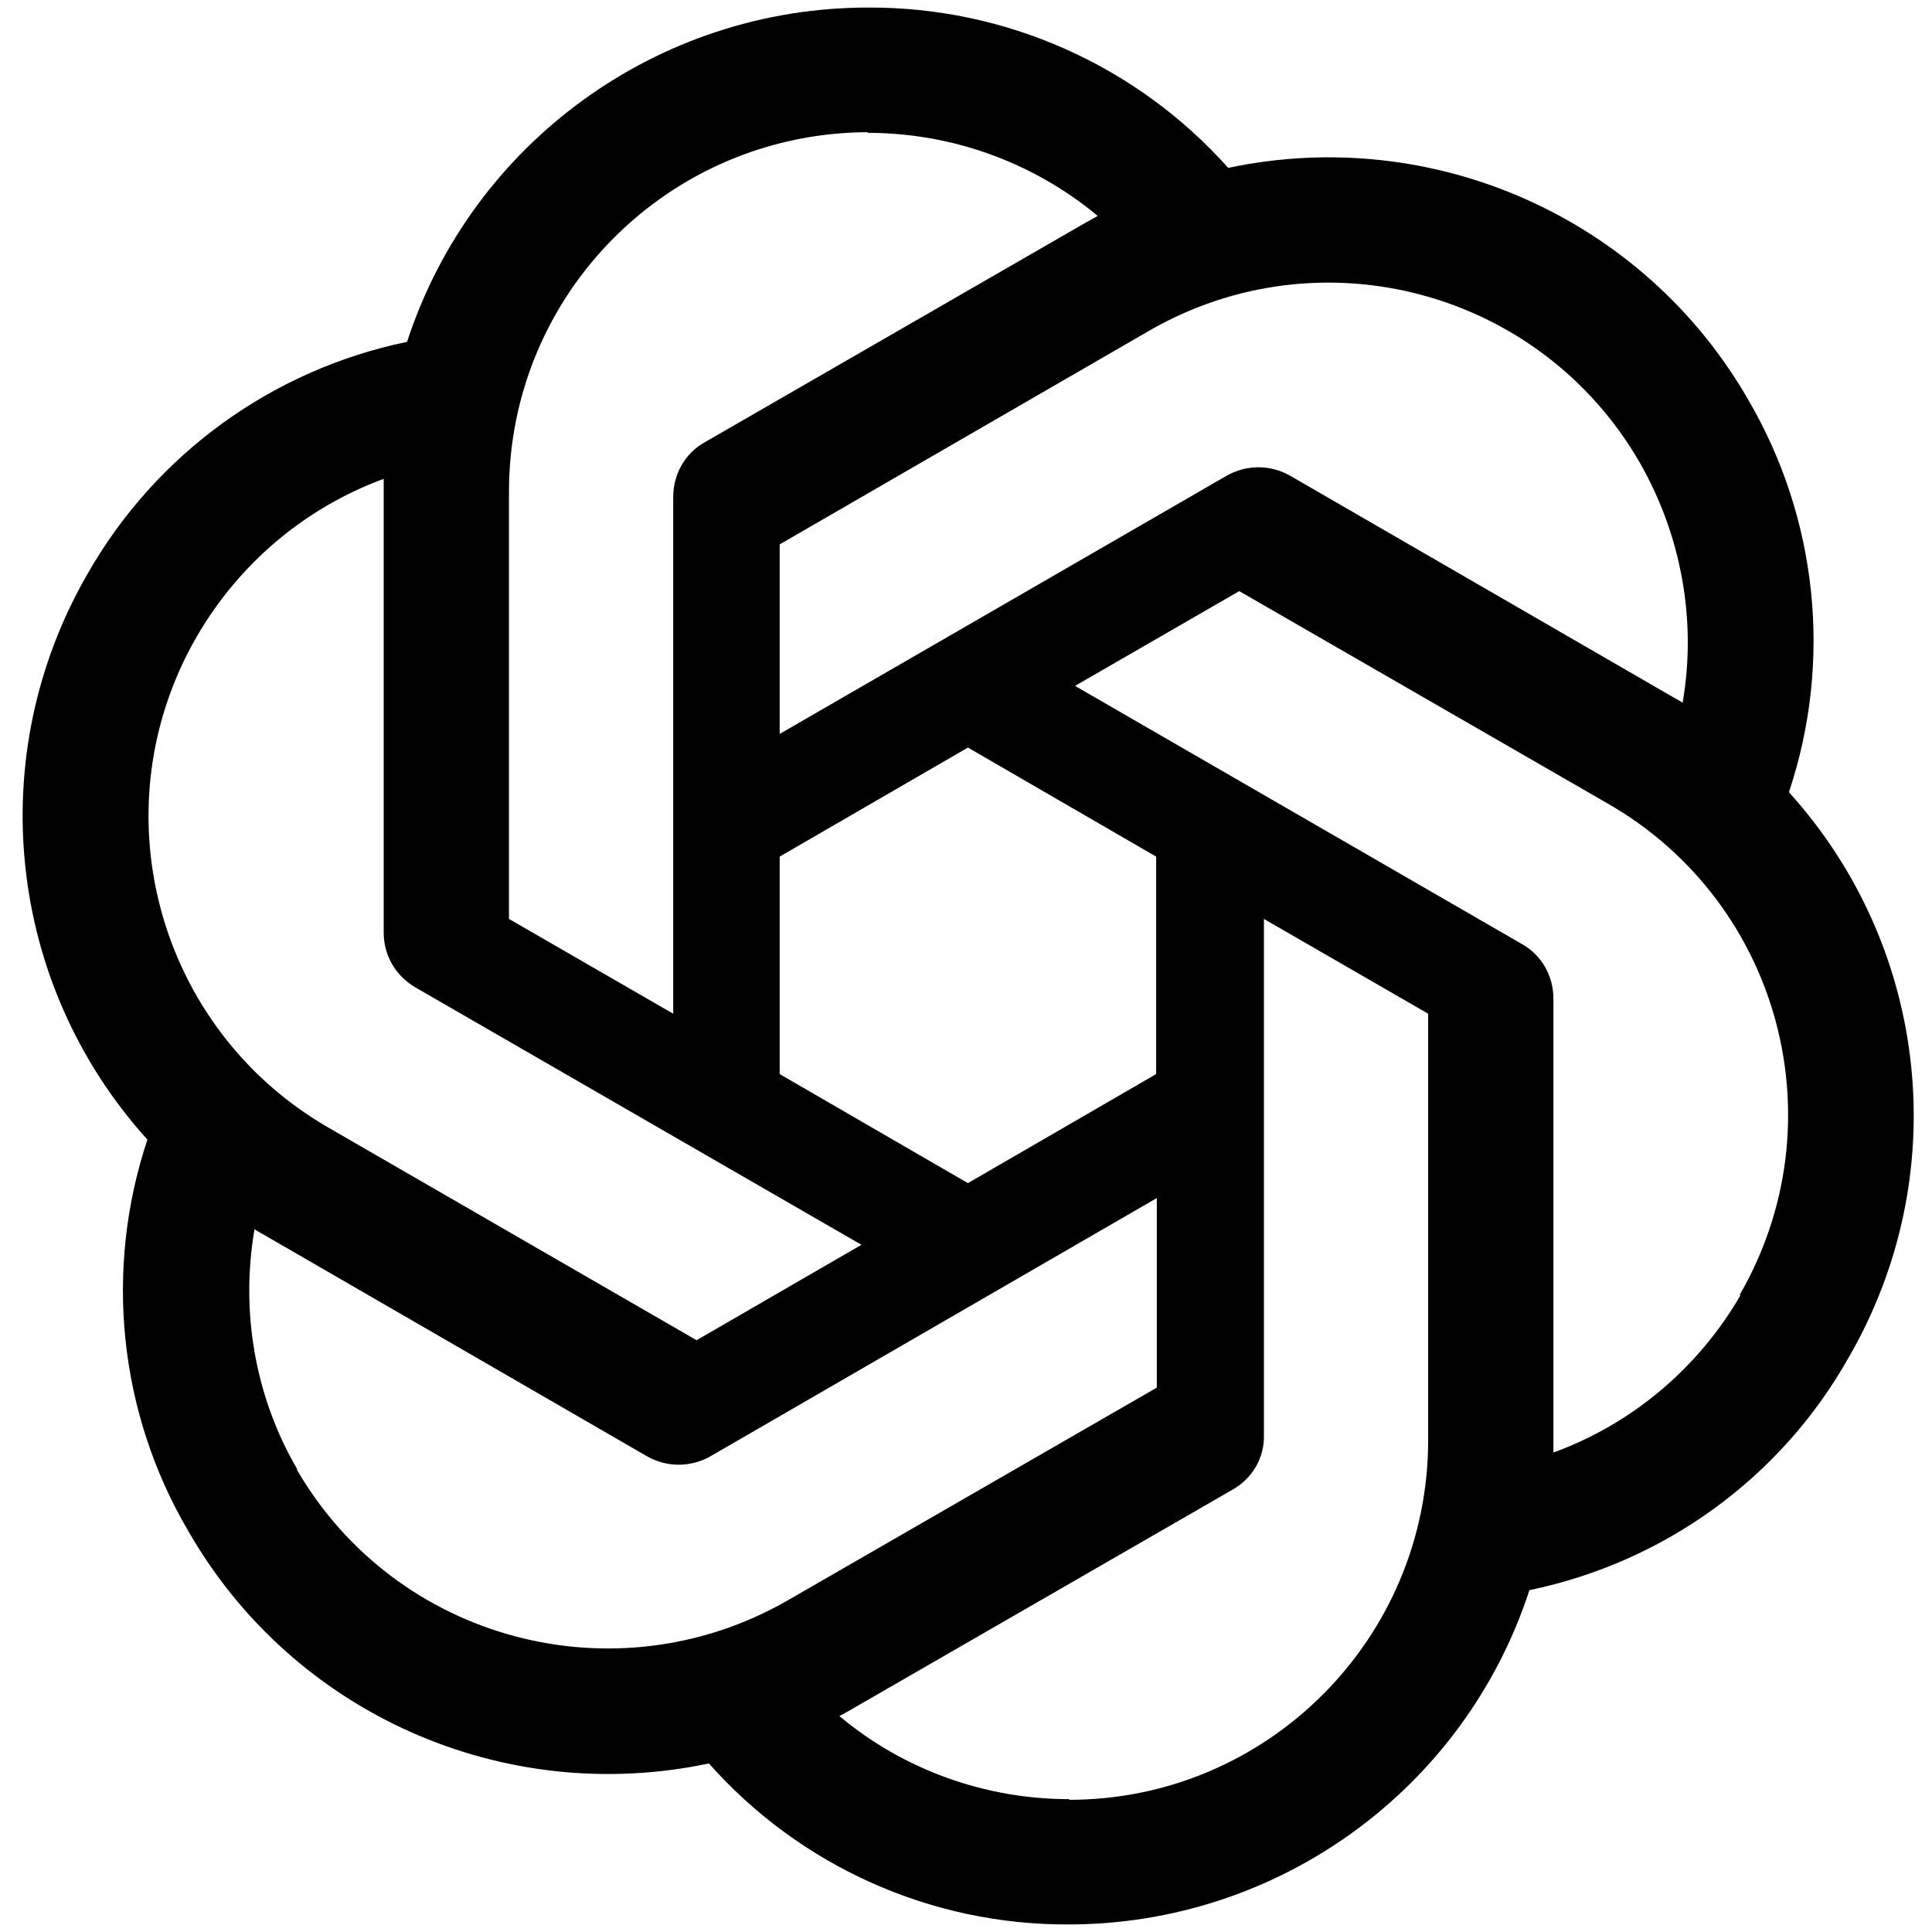
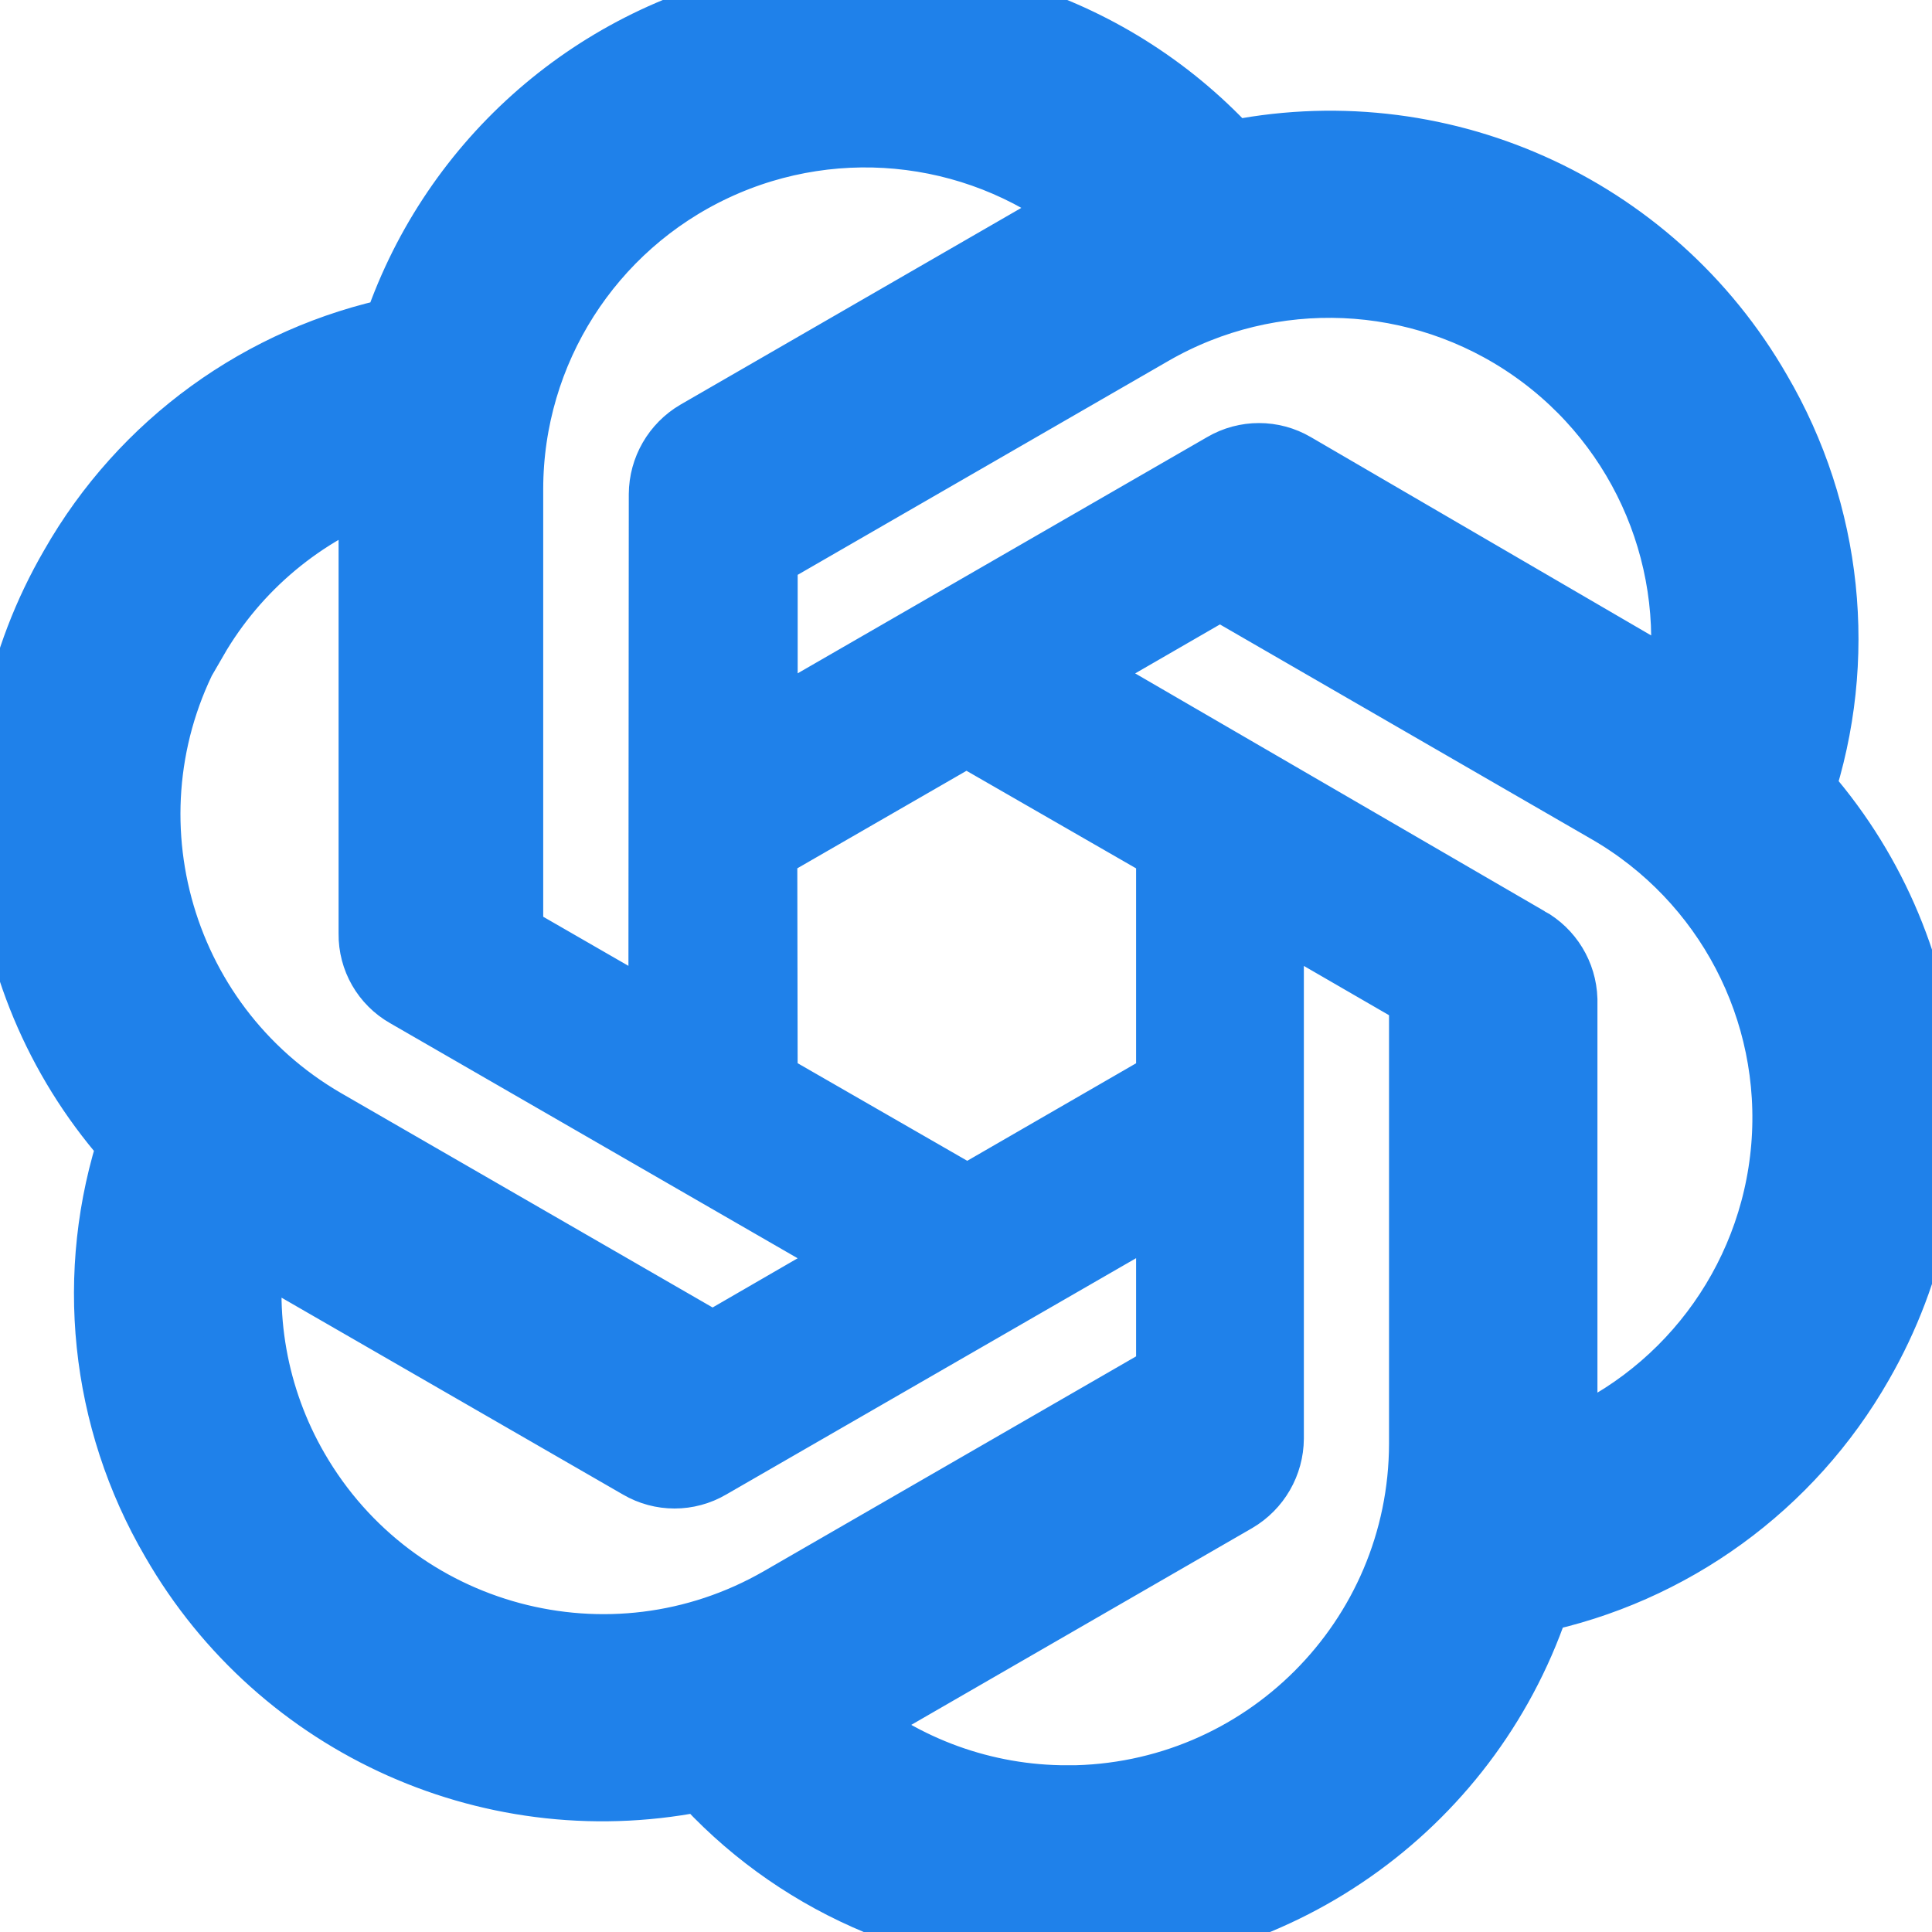
- <svg xmlns="http://www.w3.org/2000/svg" viewBox="0 0 512 512" fill-rule="evenodd" clip-rule="evenodd" stroke-linejoin="round" stroke-miterlimit="2">
-   <path d="M474.123 209.81c11.525-34.577 7.569-72.423-10.838-103.904-27.696-48.168-83.433-72.94-137.794-61.414a127.14 127.14 0 00-95.475-42.49c-55.564 0-104.936 35.781-122.139 88.593-35.781 7.397-66.574 29.76-84.637 61.414-27.868 48.167-21.503 108.72 15.826 150.007-11.525 34.578-7.569 72.424 10.838 103.733 27.696 48.34 83.433 73.111 137.966 61.585 24.084 27.18 58.833 42.835 95.303 42.663 55.564 0 104.936-35.782 122.139-88.594 35.782-7.397 66.574-29.76 84.465-61.413 28.04-48.168 21.676-108.722-15.654-150.008v-.172zm-39.567-87.218c11.01 19.267 15.139 41.803 11.354 63.65-.688-.516-2.064-1.204-2.924-1.72l-101.152-58.49a16.965 16.965 0 00-16.687 0L206.621 194.5v-50.232l97.883-56.597c45.587-26.32 103.732-10.666 130.052 34.921zm-227.935 104.42l49.888-28.9 49.887 28.9v57.63l-49.887 28.9-49.888-28.9v-57.63zm23.223-191.81c22.364 0 43.867 7.742 61.07 22.02-.688.344-2.064 1.204-3.097 1.72L186.666 117.26c-5.161 2.925-8.258 8.43-8.258 14.45v136.934l-43.523-25.116V130.333c0-52.64 42.491-95.13 95.131-95.302l-.172.172zM52.14 168.697c11.182-19.268 28.557-34.062 49.544-41.803V247.14c0 6.02 3.097 11.354 8.258 14.45l118.354 68.295-43.695 25.288-97.711-56.425c-45.415-26.32-61.07-84.465-34.75-130.052zm26.665 220.71c-11.182-19.095-15.139-41.802-11.354-63.65.688.516 2.064 1.204 2.924 1.72l101.152 58.49a16.965 16.965 0 0016.687 0l118.354-68.467v50.232l-97.883 56.425c-45.587 26.148-103.732 10.665-130.052-34.75h.172zm204.54 87.39c-22.192 0-43.867-7.741-60.898-22.02a62.439 62.439 0 003.097-1.72l101.152-58.317c5.16-2.924 8.429-8.43 8.257-14.45V243.527l43.523 25.116v113.022c0 52.64-42.663 95.303-95.131 95.303v-.172zM461.22 343.303c-11.182 19.267-28.729 34.061-49.544 41.63V264.687c0-6.021-3.097-11.526-8.257-14.45L284.893 181.77l43.523-25.116 97.883 56.424c45.587 26.32 61.07 84.466 34.75 130.053l.172.172z" fill-rule="nonzero" />
+ <svg xmlns="http://www.w3.org/2000/svg" fill="#1f81ea" width="800px" height="800px" viewBox="0 0 24 24" role="img" stroke="#1f81ea">
+   <g id="SVGRepo_bgCarrier" stroke-width="0" />
+   <g id="SVGRepo_tracerCarrier" stroke-linecap="round" stroke-linejoin="round" />
+   <g id="SVGRepo_iconCarrier">
+     <path d="M22.282 9.821a5.985 5.985 0 0 0-.516-4.911 6.046 6.046 0 0 0-6.51-2.9A6.065 6.065 0 0 0 4.981 4.182a5.985 5.985 0 0 0-3.998 2.9 6.046 6.046 0 0 0 .743 7.097 5.98 5.98 0 0 0 .511 4.911 6.051 6.051 0 0 0 6.515 2.9A5.985 5.985 0 0 0 13.26 24a6.056 6.056 0 0 0 5.772-4.206 5.989 5.989 0 0 0 3.998-2.9 6.056 6.056 0 0 0-.748-7.073zm-9.022 12.608a4.476 4.476 0 0 1-2.876-1.041l.142-.08 4.778-2.758a.795.795 0 0 0 .393-.681v-6.737l2.02 1.169a.071.071 0 0 1 .038.052v5.583a4.504 4.504 0 0 1-4.495 4.494zm-9.661-4.125a4.471 4.471 0 0 1-.535-3.014l.142.085 4.783 2.758a.771.771 0 0 0 .781 0l5.843-3.369v2.332a.08.08 0 0 1-.033.061L9.74 19.95a4.499 4.499 0 0 1-6.141-1.646zM2.341 7.896a4.485 4.485 0 0 1 2.365-1.973V11.6a.766.766 0 0 0 .388.676l5.814 3.354-2.02 1.169a.076.076 0 0 1-.071 0l-4.83-2.787A4.504 4.504 0 0 1 2.341 7.872zm16.596 3.856L13.104 8.364 15.119 7.2a.076.076 0 0 1 .071 0l4.83 2.791a4.494 4.494 0 0 1-.676 8.104v-5.677a.79.79 0 0 0-.407-.667zm2.011-3.023l-.142-.085-4.774-2.782a.776.776 0 0 0-.785 0L9.409 9.23V6.897a.066.066 0 0 1 .028-.061l4.83-2.787a4.499 4.499 0 0 1 6.68 4.66zM8.306 12.863l-2.02-1.164a.08.08 0 0 1-.038-.057V6.074a4.499 4.499 0 0 1 7.376-3.454l-.142.081L8.704 5.459a.795.795 0 0 0-.393.681zm1.098-2.365l2.602-1.5 2.607 1.5v2.999l-2.597 1.5-2.607-1.5Z" />
+   </g>
</svg>
